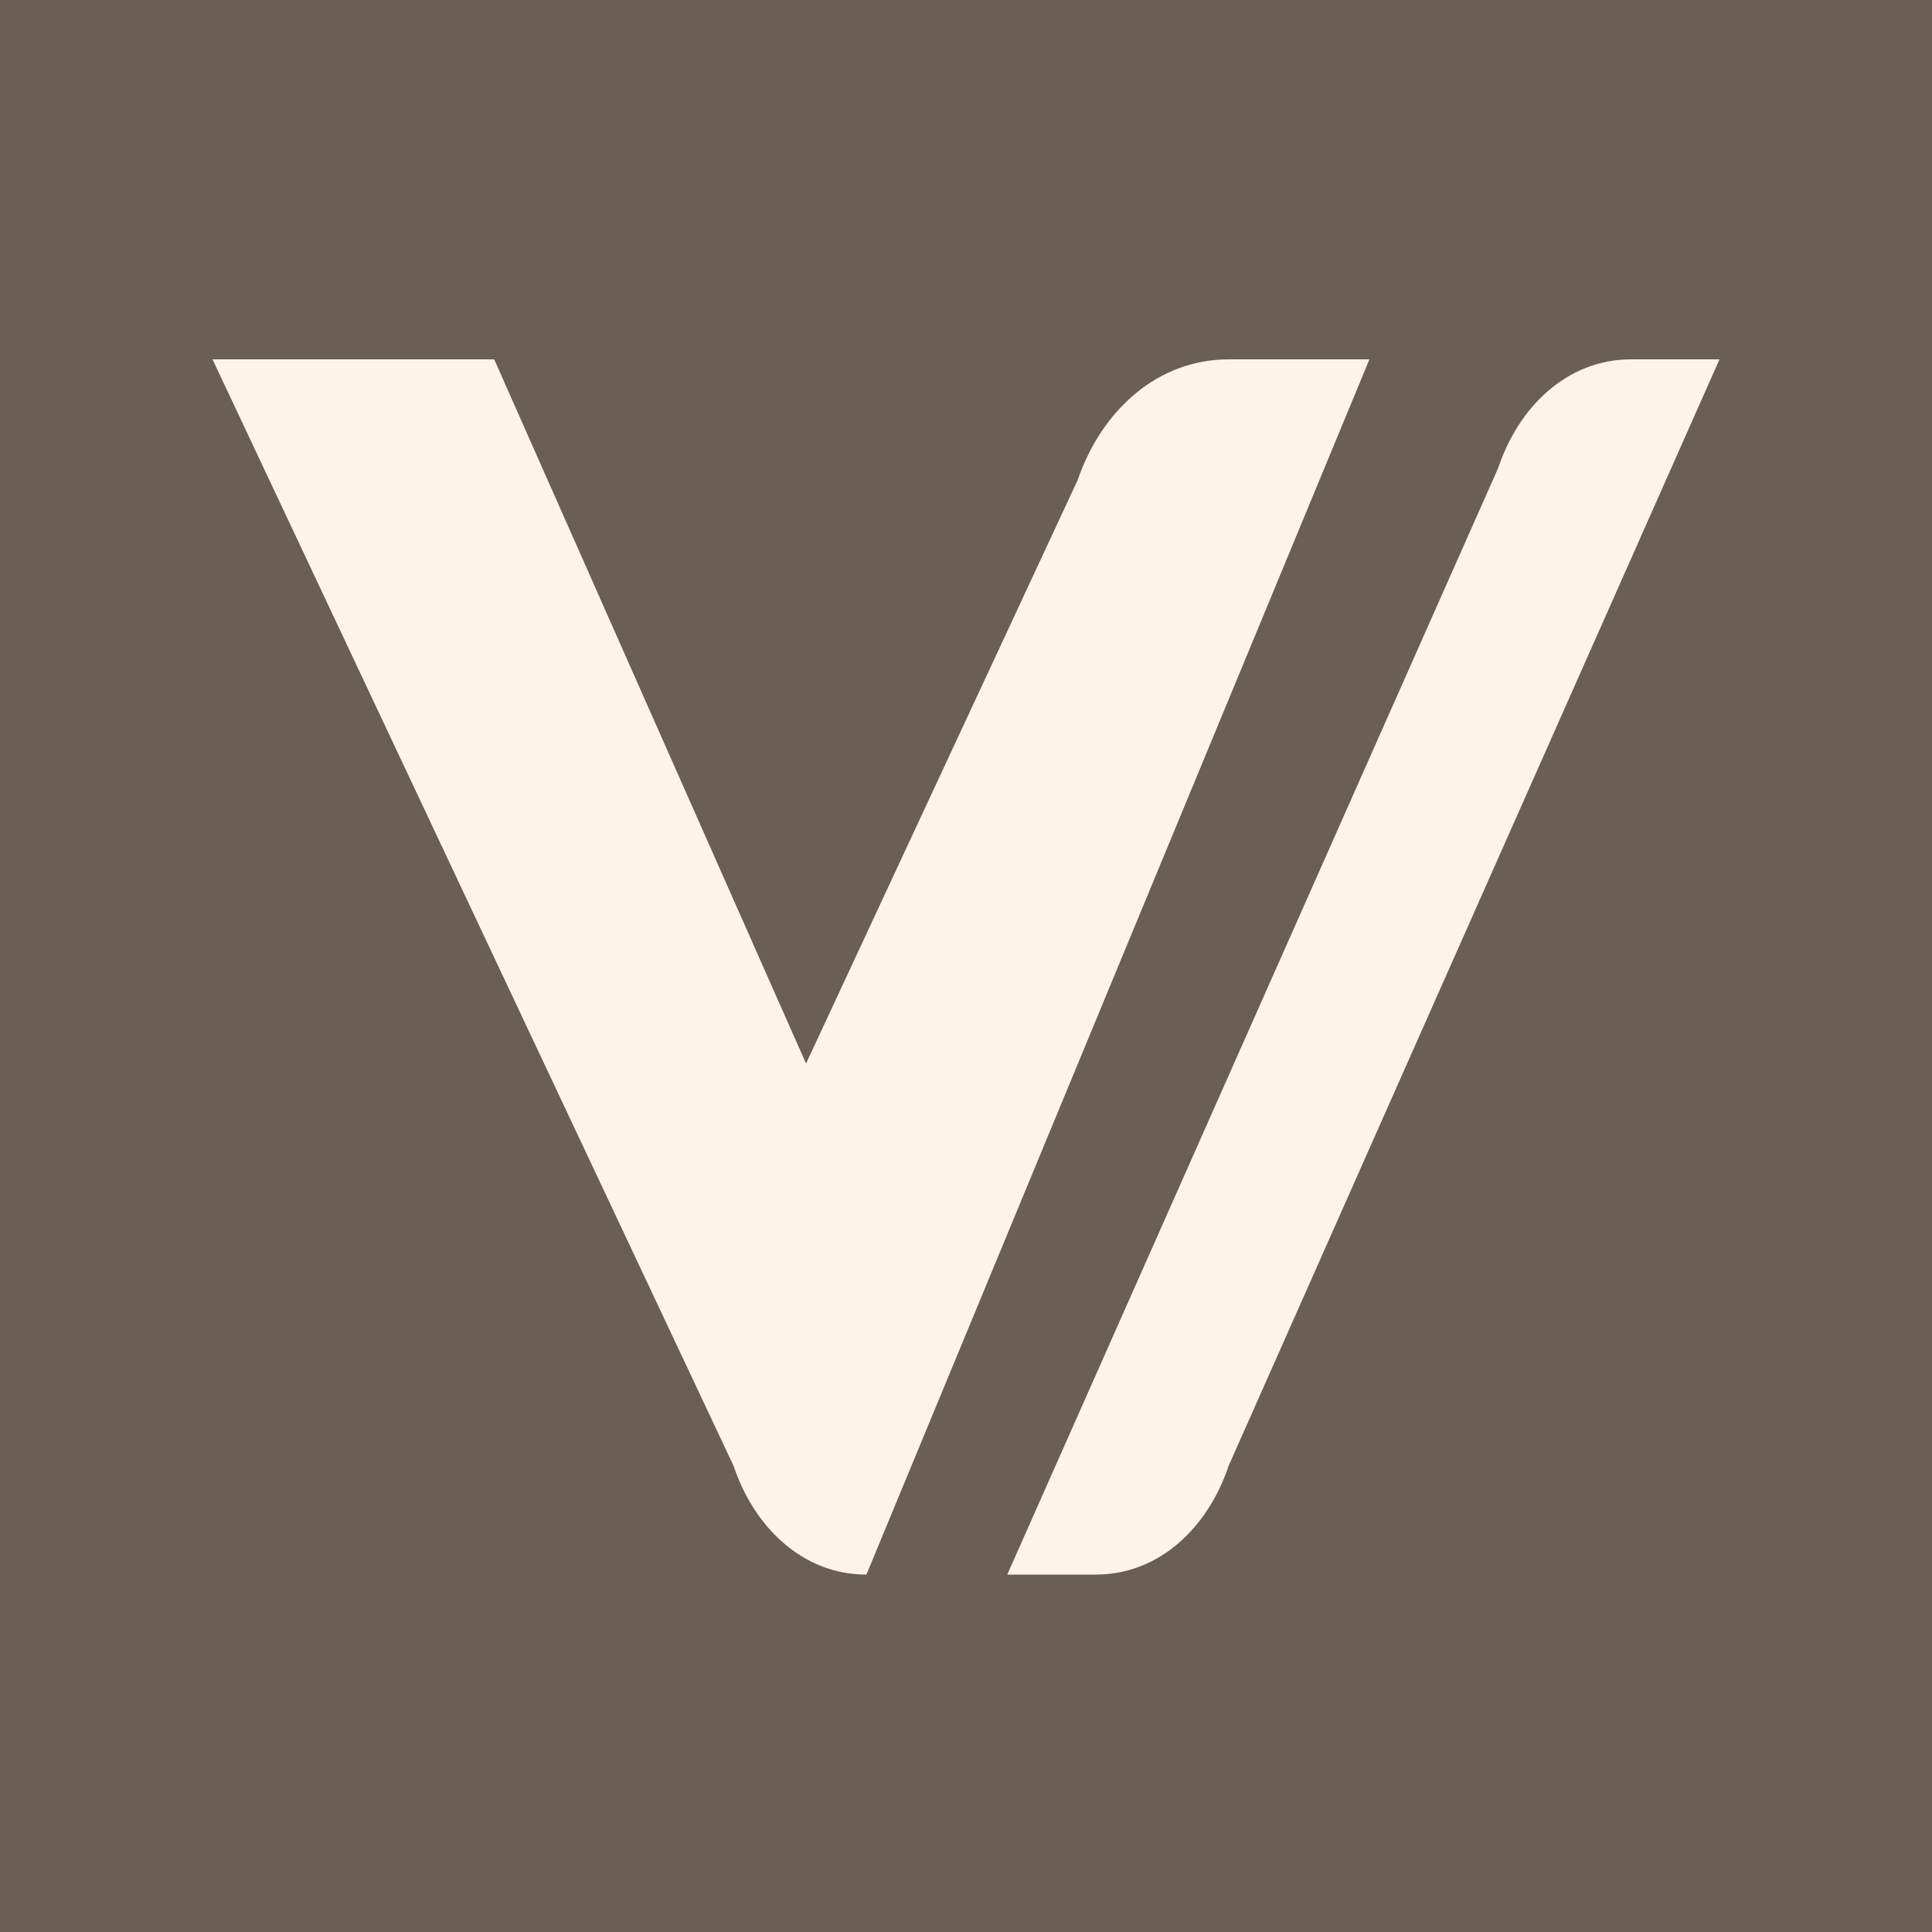
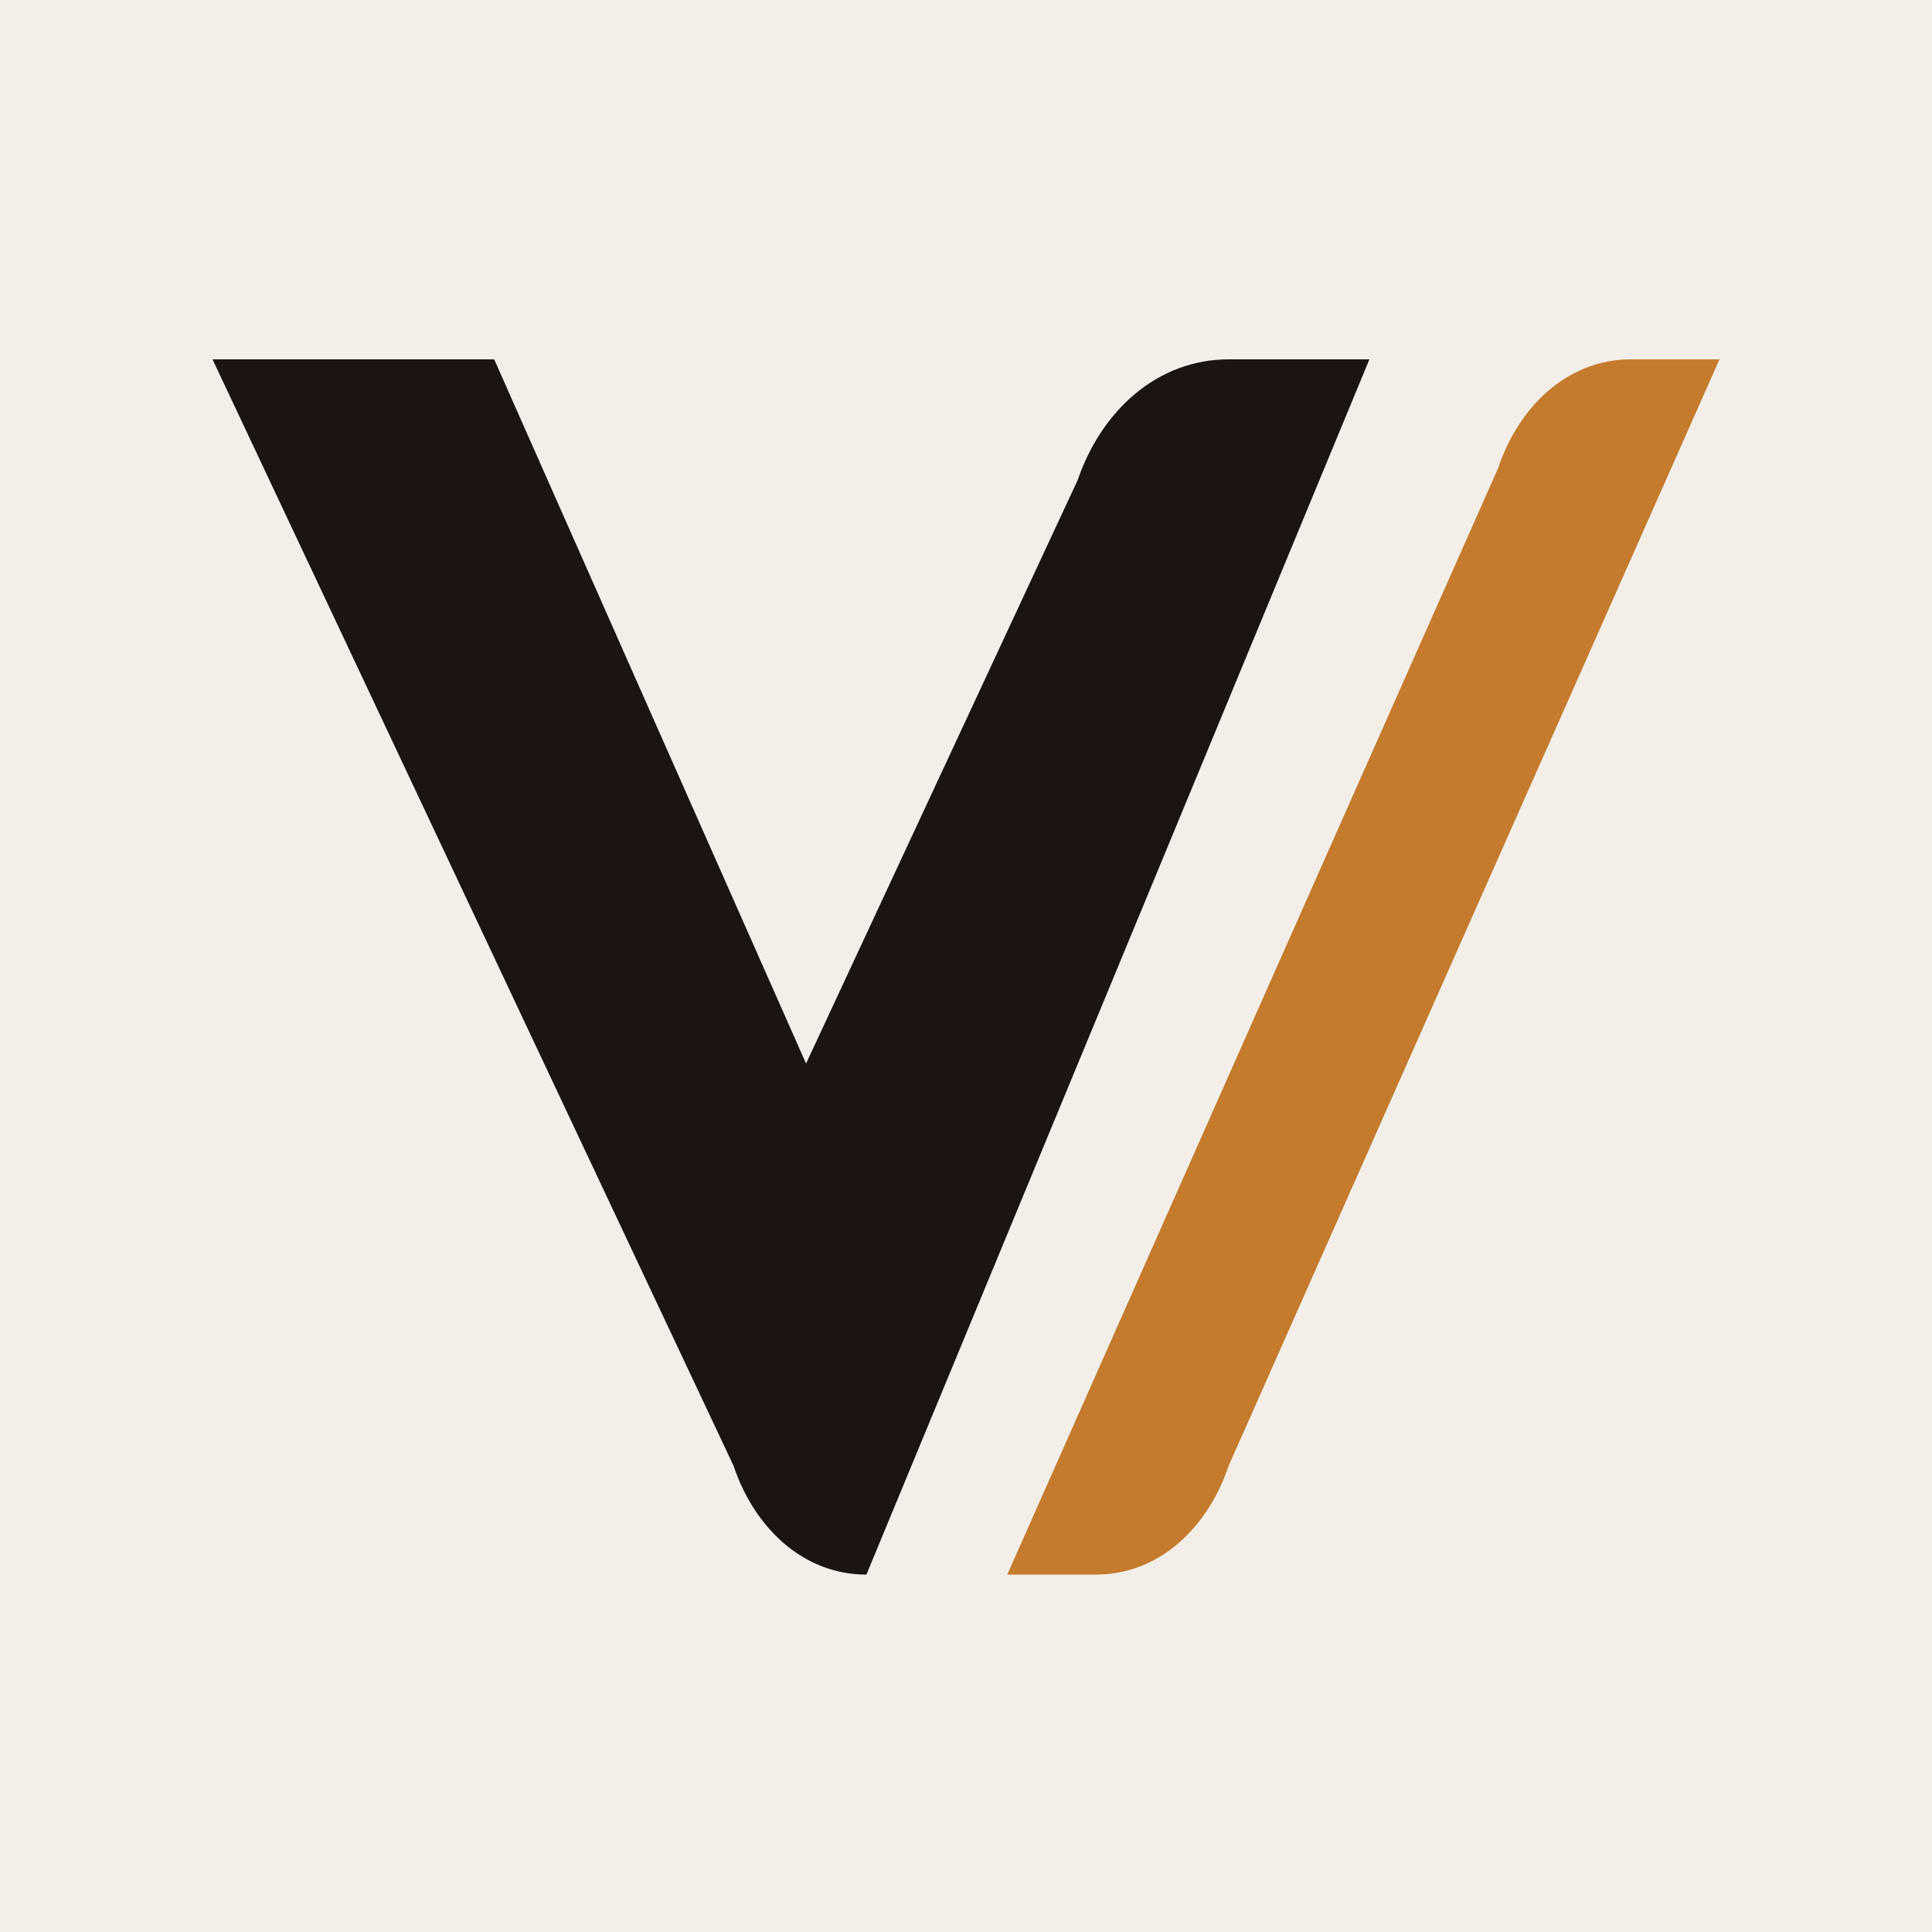
<svg xmlns="http://www.w3.org/2000/svg" viewBox="0 0 1000 1000" role="img" aria-labelledby="title desc">
-   <rect width="1000" height="1000" fill="#6B5E52" />
-   <g fill="#FDF4E7" transform="translate(110 186) scale(1.0414)">
-     <path d="M0 0H140L295 350L430 60C442 25 470 0 505 0H575L325 604C293 604 269 580 259 550L0 0Z" />
-     <path d="M395 604H439C471 604 495 580 505 550L749 0H705C673 0 649 24 639 54L395 604Z" />
+   <rect width="1000" height="1000" fill="#F3EFE8" />
+   <g transform="translate(110 186) scale(1.0414)">
+     <path fill="#1C1410" d="M0 0H140L295 350L430 60C442 25 470 0 505 0H575L325 604C293 604 269 580 259 550L0 0Z" />
+     <path fill="#C47B2E" d="M395 604H439C471 604 495 580 505 550L749 0H705C673 0 649 24 639 54L395 604Z" />
  </g>
</svg>
